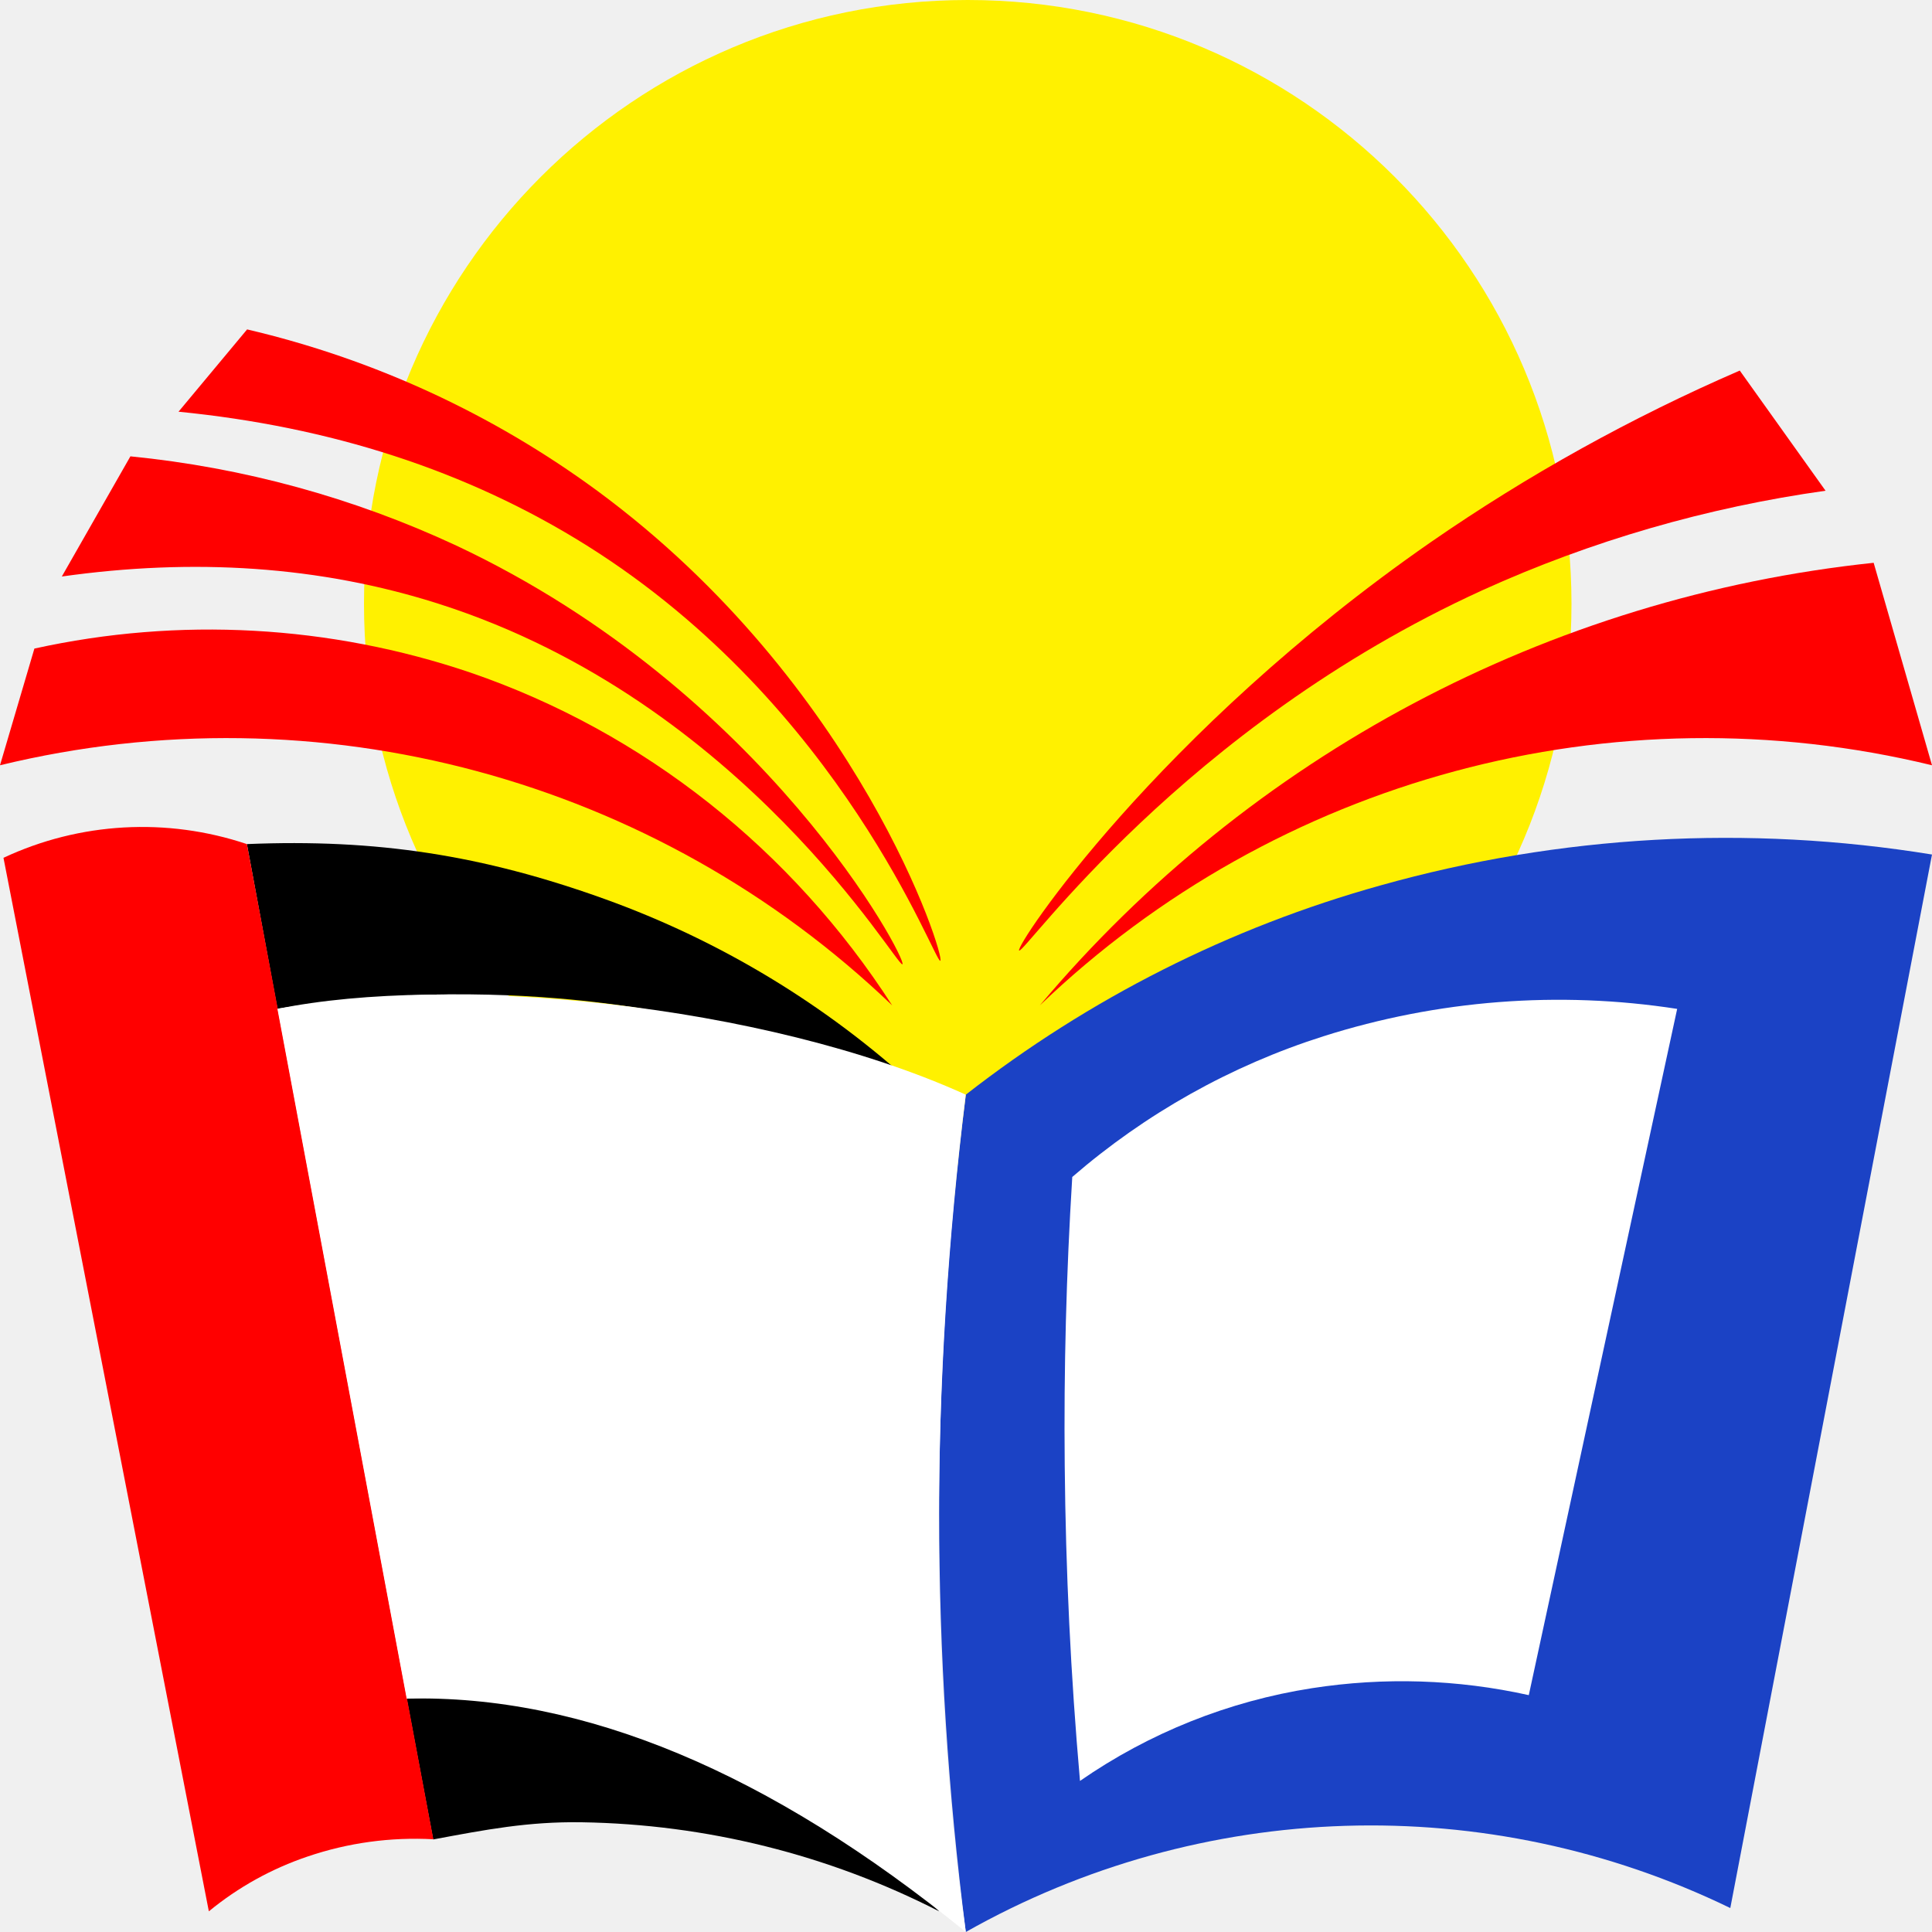
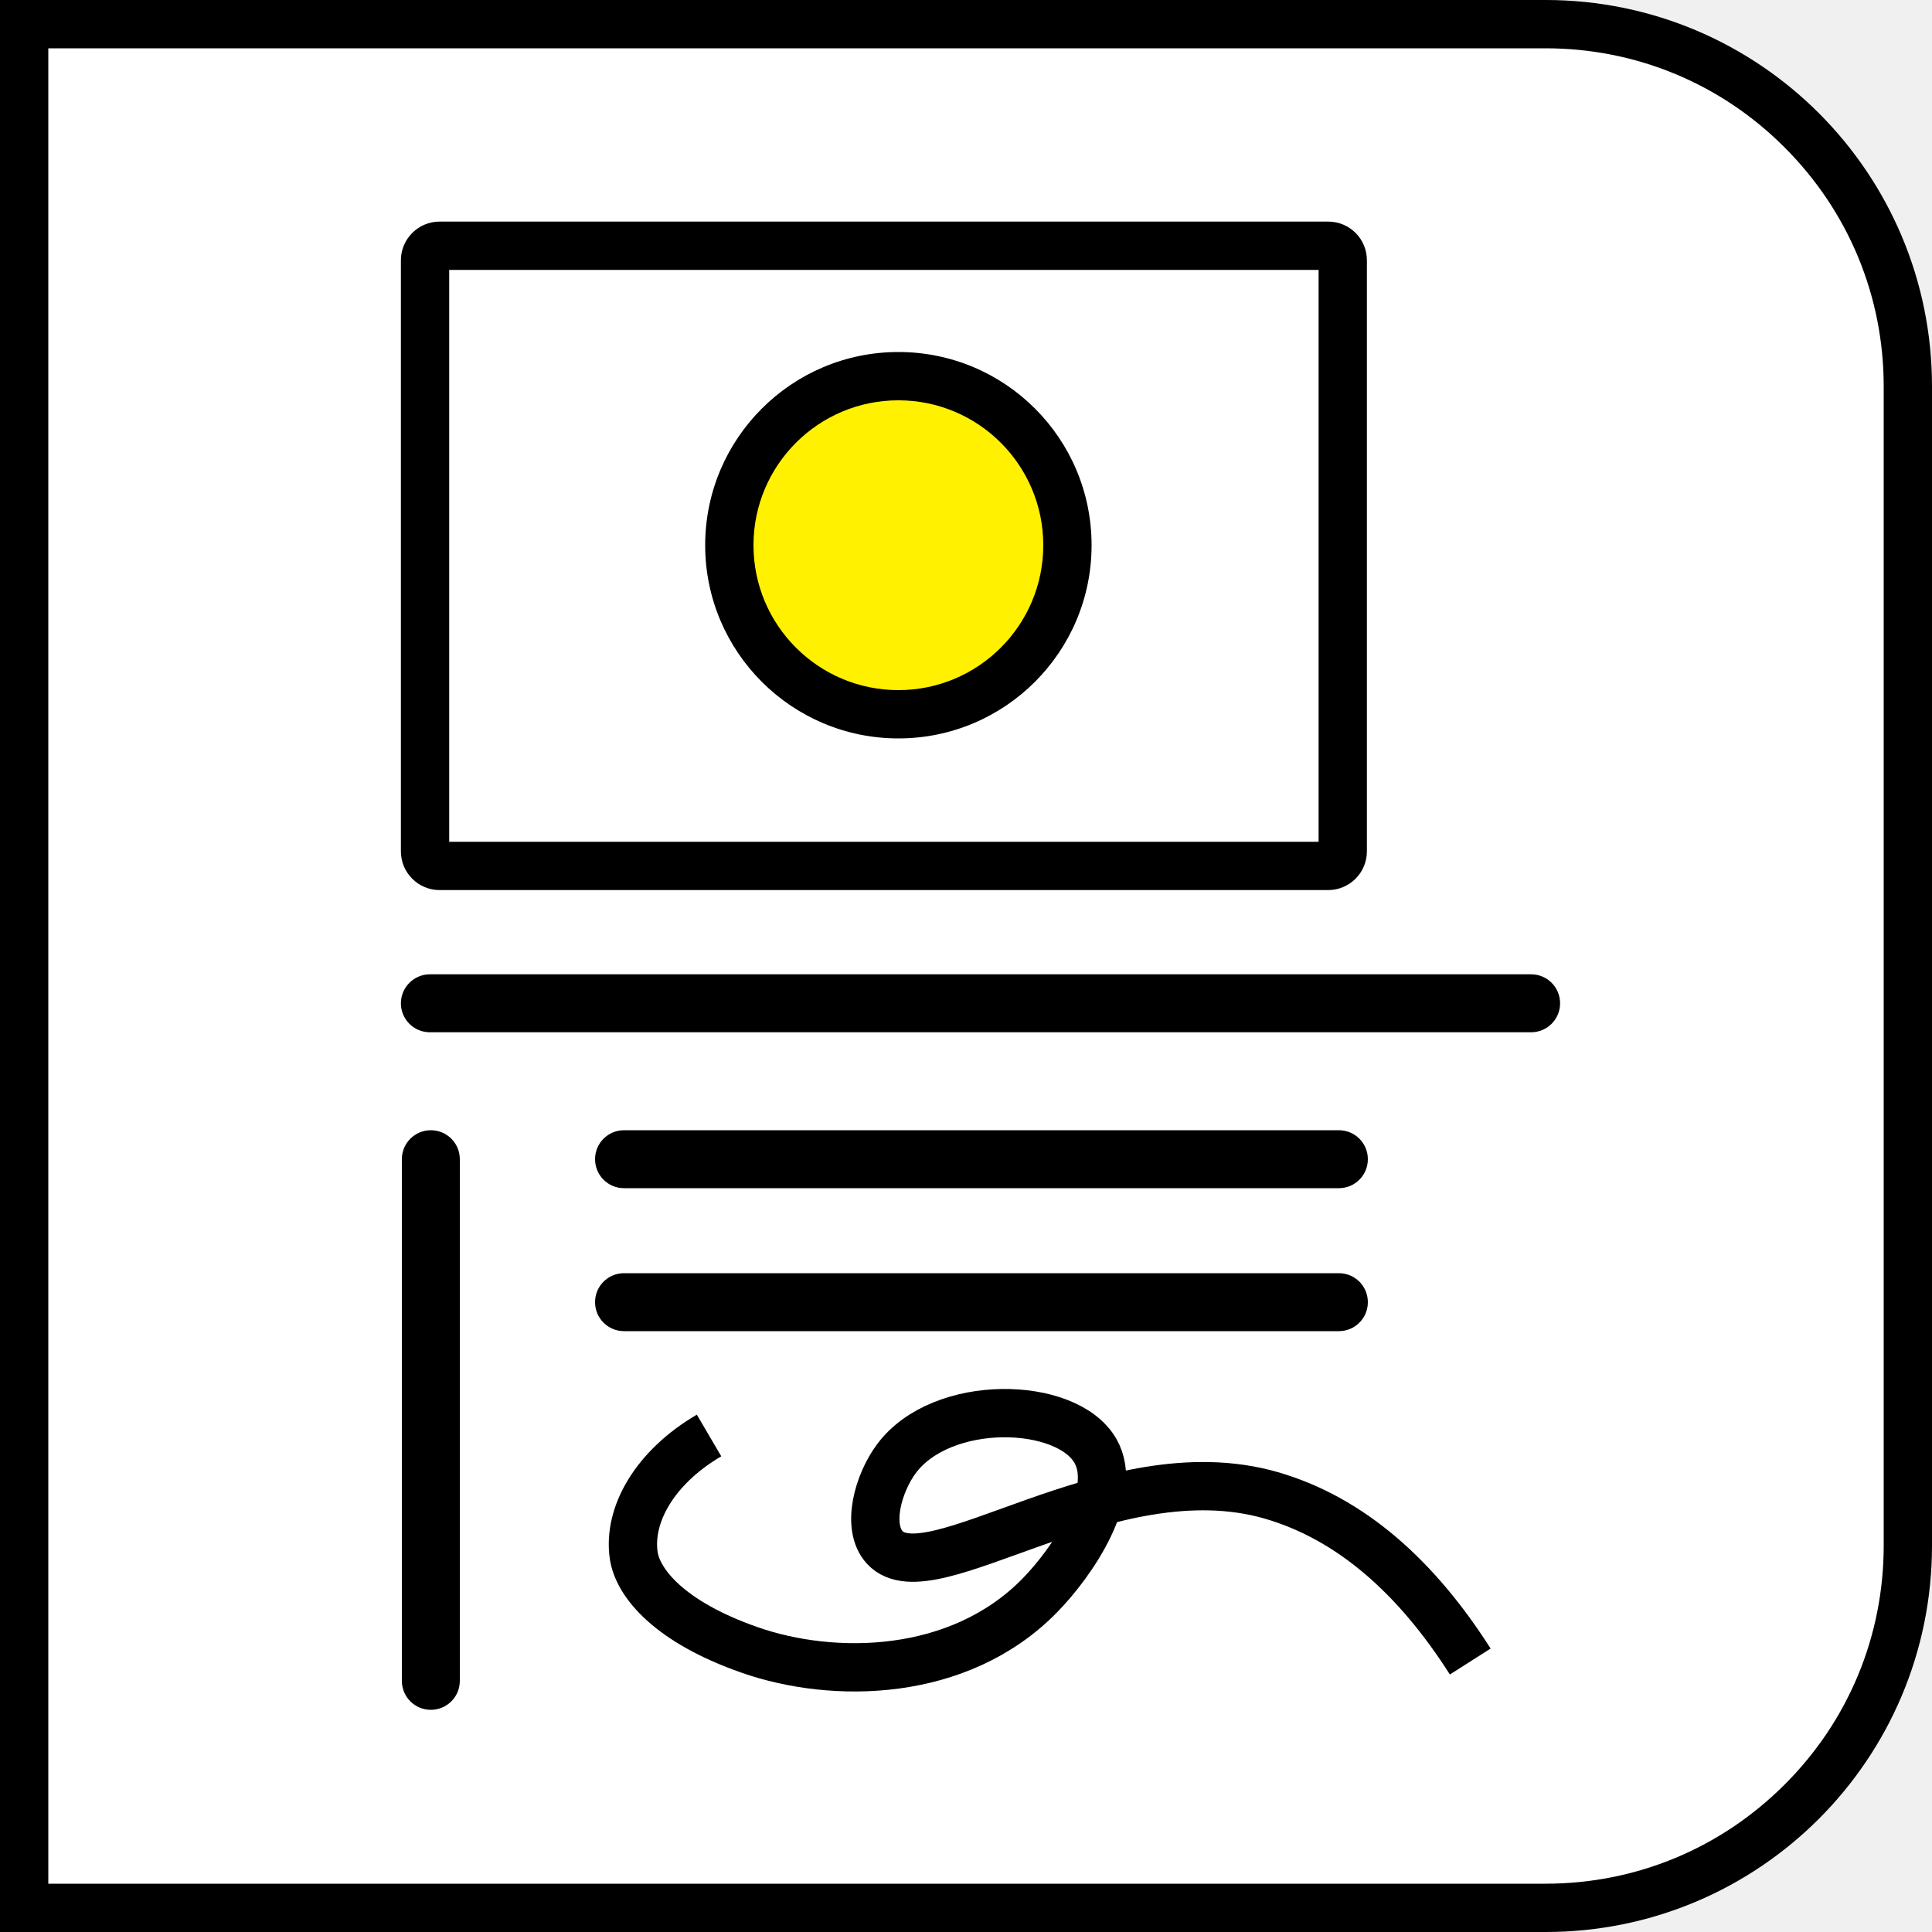
- <svg xmlns="http://www.w3.org/2000/svg" version="1.1" id="组_1" x="0px" y="0px" viewBox="0 0 1000 1000" style="enable-background:new 0 0 1000 1000;" xml:space="preserve">
+ <svg xmlns="http://www.w3.org/2000/svg" version="1.1" id="图层_1" x="0px" y="0px" viewBox="0 0 1000 1000" style="enable-background:new 0 0 1000 1000;" xml:space="preserve">
  <style type="text/css">
- 	.st0{fill:#FFF100;}
- 	.st1{fill-rule:evenodd;clip-rule:evenodd;}
- 	.st2{fill-rule:evenodd;clip-rule:evenodd;fill:#FF0000;}
- 	.st3{fill-rule:evenodd;clip-rule:evenodd;fill:#1B42C5;}
- 	.st4{fill-rule:evenodd;clip-rule:evenodd;fill:#FFFFFF;}
+ 	.st0{fill:#FFFFFF;}
+ 	.st1{fill:#FFF100;}
+ 	.st2{fill:none;stroke:#000000;stroke-width:25;}
</style>
-   <circle id="椭圆_2" class="st0" cx="500.9" cy="312.5" r="312.5" />
-   <path id="形状_10" class="st1" d="M127.8,436.9c67-2.8,122,5.7,185.1,28.4c59.8,21.5,114.7,54.7,161.5,97.7  c-58.8-25.2-121.3-40.8-185.1-46.2c-48.6-4.1-97.5-2.3-145.7,5.3L127.8,436.9z" />
-   <path id="形状_10-2" class="st1" d="M210.5,879.2c38.5-1.9,77,2.3,114.2,12.4c61.9,16.9,117.8,50.7,161.4,97.7  C428.8,960,365.5,944.2,301,943.2c-27.7-0.4-49.5,3.8-76.8,8.9L210.5,879.2z" />
-   <path id="形状_8" class="st2" d="M1.8,444c35.4,181.8,70.9,363.5,106.3,545.3c15.2-12.5,32.5-22.1,51.2-28.4  c20.9-7.1,42.9-10.1,65-8.9l-96.5-515.1C86.4,423,41.3,425.5,1.8,444z" />
-   <path id="形状_9" class="st3" d="M1000,442.3C965.2,624,930.4,805.8,895.6,987.6c-125.9-61.1-273.9-56.5-395.7,12.4  c-18.4-143.9-18.4-289.5,0-433.4c63.8-49.8,136.7-86.6,214.6-108.3C807.4,432.2,904.8,426.8,1000,442.3z" />
-   <path id="形状_9-2" class="st4" d="M868.1,522.2c-25.6,118.4-51.2,236.8-76.8,355.2c-36.9-8.2-74.9-9.4-112.2-3.6  c-43.1,6.7-84.2,23.1-120.1,48c-4.8-54.7-7.4-108.5-7.9-163.3c-0.5-50.1,0.8-99.2,3.9-149.3c37.9-32.8,82.1-57.6,129.9-72.8  C744.1,517.6,806.8,512.7,868.1,522.2z" />
-   <path class="st4" d="M499.9,566.6c-18.6,150.2-18.6,299.8,0,433.4c-102-83-198.2-123-289.4-120.8l-66.9-357  C232.2,504.1,395,519,499.9,566.6z" />
-   <path id="形状_11" class="st2" d="M461.8,520.4C339.2,402.9,165.1,356,0,396.1l17.8-60.4c74.9-16.5,152.9-12.2,225.6,12.4  C333.6,379,410.1,440.1,461.8,520.4z" />
-   <path id="形状_11-2" class="st2" d="M467.1,499.1c-2.6,2.1-81.8-136-239.8-186.5C165.4,292.8,100,288.8,32,298.4l35.5-62.2  C126,242,183,257.6,236.2,282.4C396.8,357.9,469.8,497.1,467.1,499.1z" />
-   <path id="形状_11-3" class="st2" d="M486.7,497.3c-2.8,1.4-50.3-131.7-182.9-214.9c-62.5-39.2-133.5-61.6-211.4-69.3l35.5-42.6  c65.4,15.3,127,43.7,181.2,83.5C445,354.1,489.5,495.9,486.7,497.3z" />
-   <path id="形状_11-4" class="st2" d="M538.2,520.4C660.8,402.9,834.9,356,1000,396.1l-30.2-104.8C801.7,309,647,391.1,538.2,520.4z  " />
-   <path id="形状_11-5" class="st2" d="M527.5,492c2.4,2.1,84.6-115.7,239.8-186.5c56.4-25.6,116.3-42.9,177.6-51.5l-44.4-62.2  c-56.1,24.3-109.6,54-159.9,88.8C598.7,379.1,525.2,489.9,527.5,492z" />
+   <g id="圆角矩形_2">
+     <path class="st0" d="M12.5,987.5v-975H800c103.4,0,187.5,84.1,187.5,187.5v600c0,103.4-84.1,187.5-187.5,187.5H12.5z" />
+     <path d="M800,25c46.7,0,90.7,18.2,123.7,51.3c33.1,33.1,51.3,77,51.3,123.7v600c0,46.7-18.2,90.7-51.3,123.7   c-33.1,33.1-77,51.3-123.7,51.3H25V25H800 M800,0H0v1000h800c110.5,0,200-89.5,200-200V200C1000,89.5,910.5,0,800,0L800,0z" />
+   </g>
+   <path id="圆角矩形_3" d="M222.5,504.3h570c8.3,0,15,6.7,15,15l0,0c0,8.3-6.7,15-15,15h-570c-8.3,0-15-6.7-15-15l0,0  C207.5,511.1,214.2,504.3,222.5,504.3z" />
+   <path id="圆角矩形_3-2" d="M223,585L223,585c8.3,0,15,6.7,15,15v270c0,8.3-6.7,15-15,15l0,0c-8.3,0-15-6.7-15-15V600  C208,591.7,214.7,585,223,585z" />
+   <path id="圆角矩形_3-3" d="M323,585h370c8.3,0,15,6.7,15,15l0,0c0,8.3-6.7,15-15,15H323c-8.3,0-15-6.7-15-15l0,0  C308,591.7,314.7,585,323,585z" />
+   <path id="圆角矩形_3-4" d="M323,659h370c8.3,0,15,6.7,15,15l0,0c0,8.3-6.7,15-15,15H323c-8.3,0-15-6.7-15-15l0,0  C308,665.7,314.7,659,323,659z" />
+   <g id="圆角矩形_4">
+     <path class="st0" d="M227.5,448.2c-4.1,0-7.5-3.4-7.5-7.5v-306c0-4.1,3.4-7.5,7.5-7.5h460c4.1,0,7.5,3.4,7.5,7.5v306   c0,4.1-3.4,7.5-7.5,7.5H227.5z" />
+     <path d="M682.5,139.7v296h-450v-296H682.5 M687.5,114.7h-460c-11,0-20,9-20,20v306c0,11,9,20,20,20h460c11,0,20-9,20-20v-306   C707.5,123.6,698.5,114.7,687.5,114.7L687.5,114.7z" />
+   </g>
+   <g id="椭圆_1">
+     <circle class="st1" cx="465" cy="282.2" r="87.5" />
+     <path d="M465,207.2c41.4,0,75,33.6,75,75s-33.6,75-75,75s-75-33.6-75-75S423.6,207.2,465,207.2 M465,182.2   c-55.2,0-100,44.8-100,100c0,55.2,44.8,100,100,100s100-44.8,100-100C565,226.9,520.2,182.2,465,182.2L465,182.2z" />
+   </g>
+   <path id="形状_1" class="st2" d="M367,743c-28.3,16.6-42,41.2-39,62c2.1,14.5,18.7,34.6,60,49c43.4,15.2,108.3,14.4,150-28  c17.2-17.5,41.4-53.2,29-75c-14.9-26-79.6-27.5-103,4c-9.4,12.6-15.9,35.3-6,46c23.6,25.4,116.4-51.1,200-27  c41.1,11.9,75.1,42.2,103,86" />
</svg>
